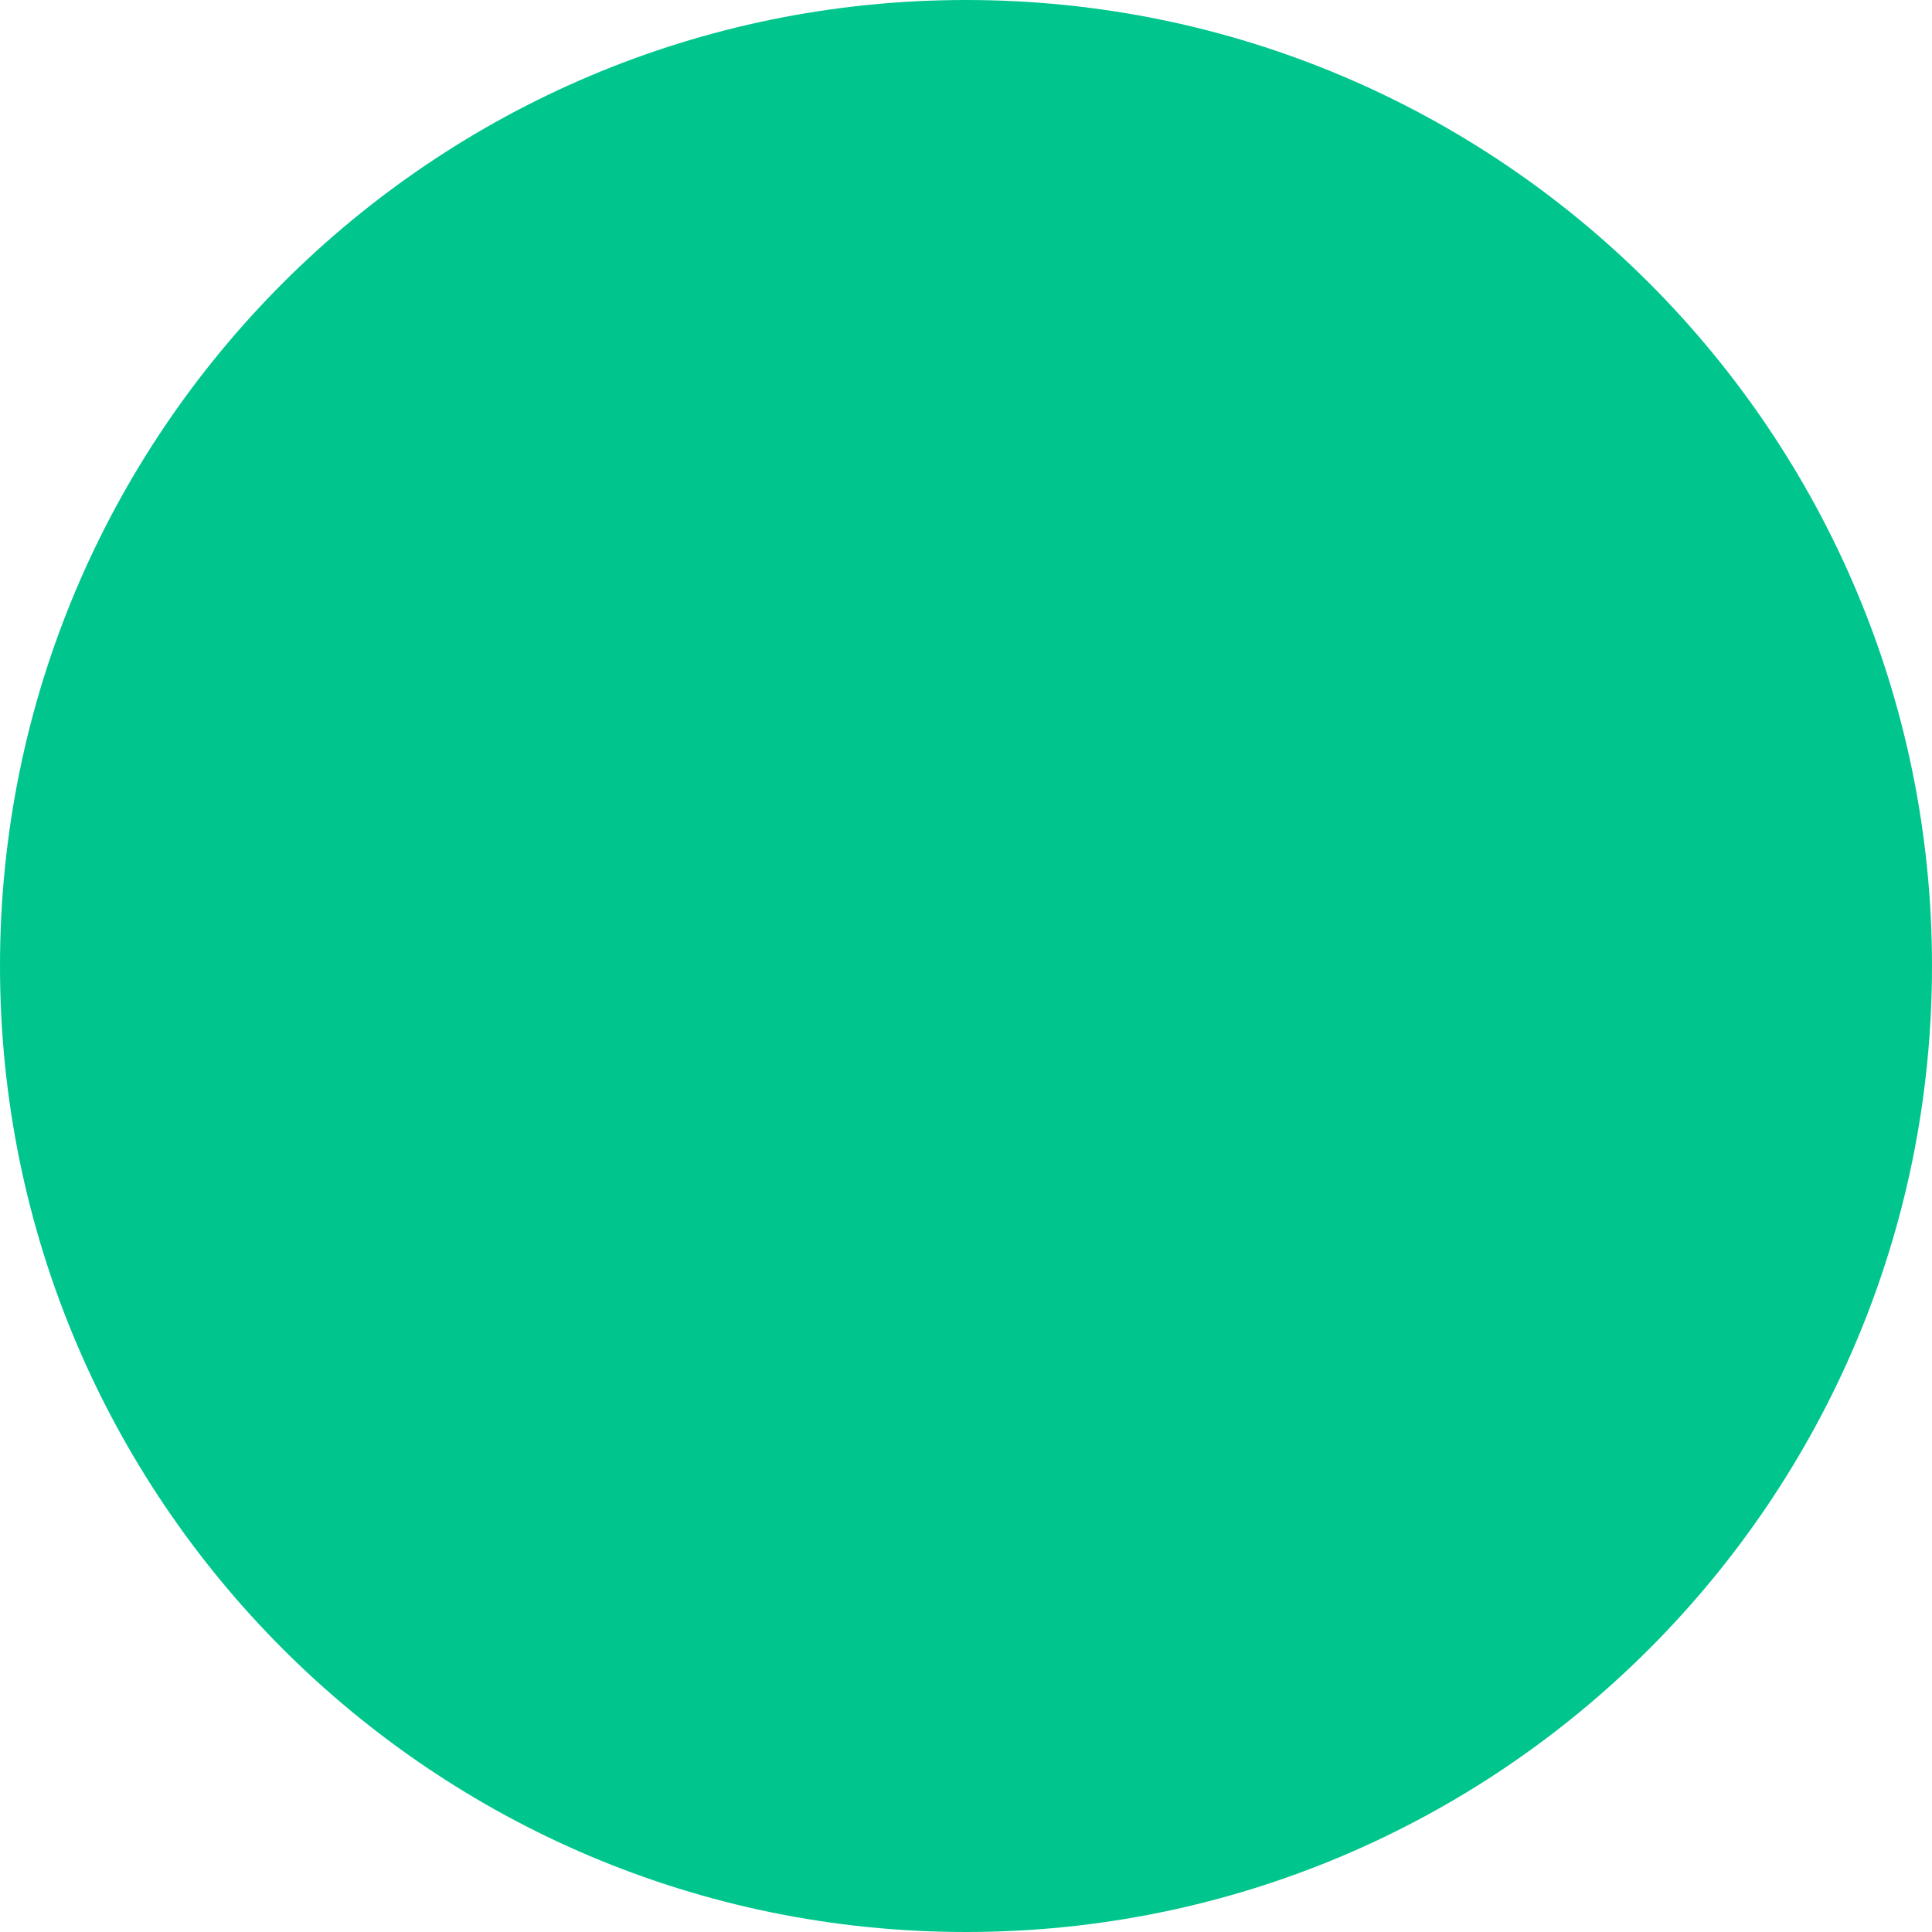
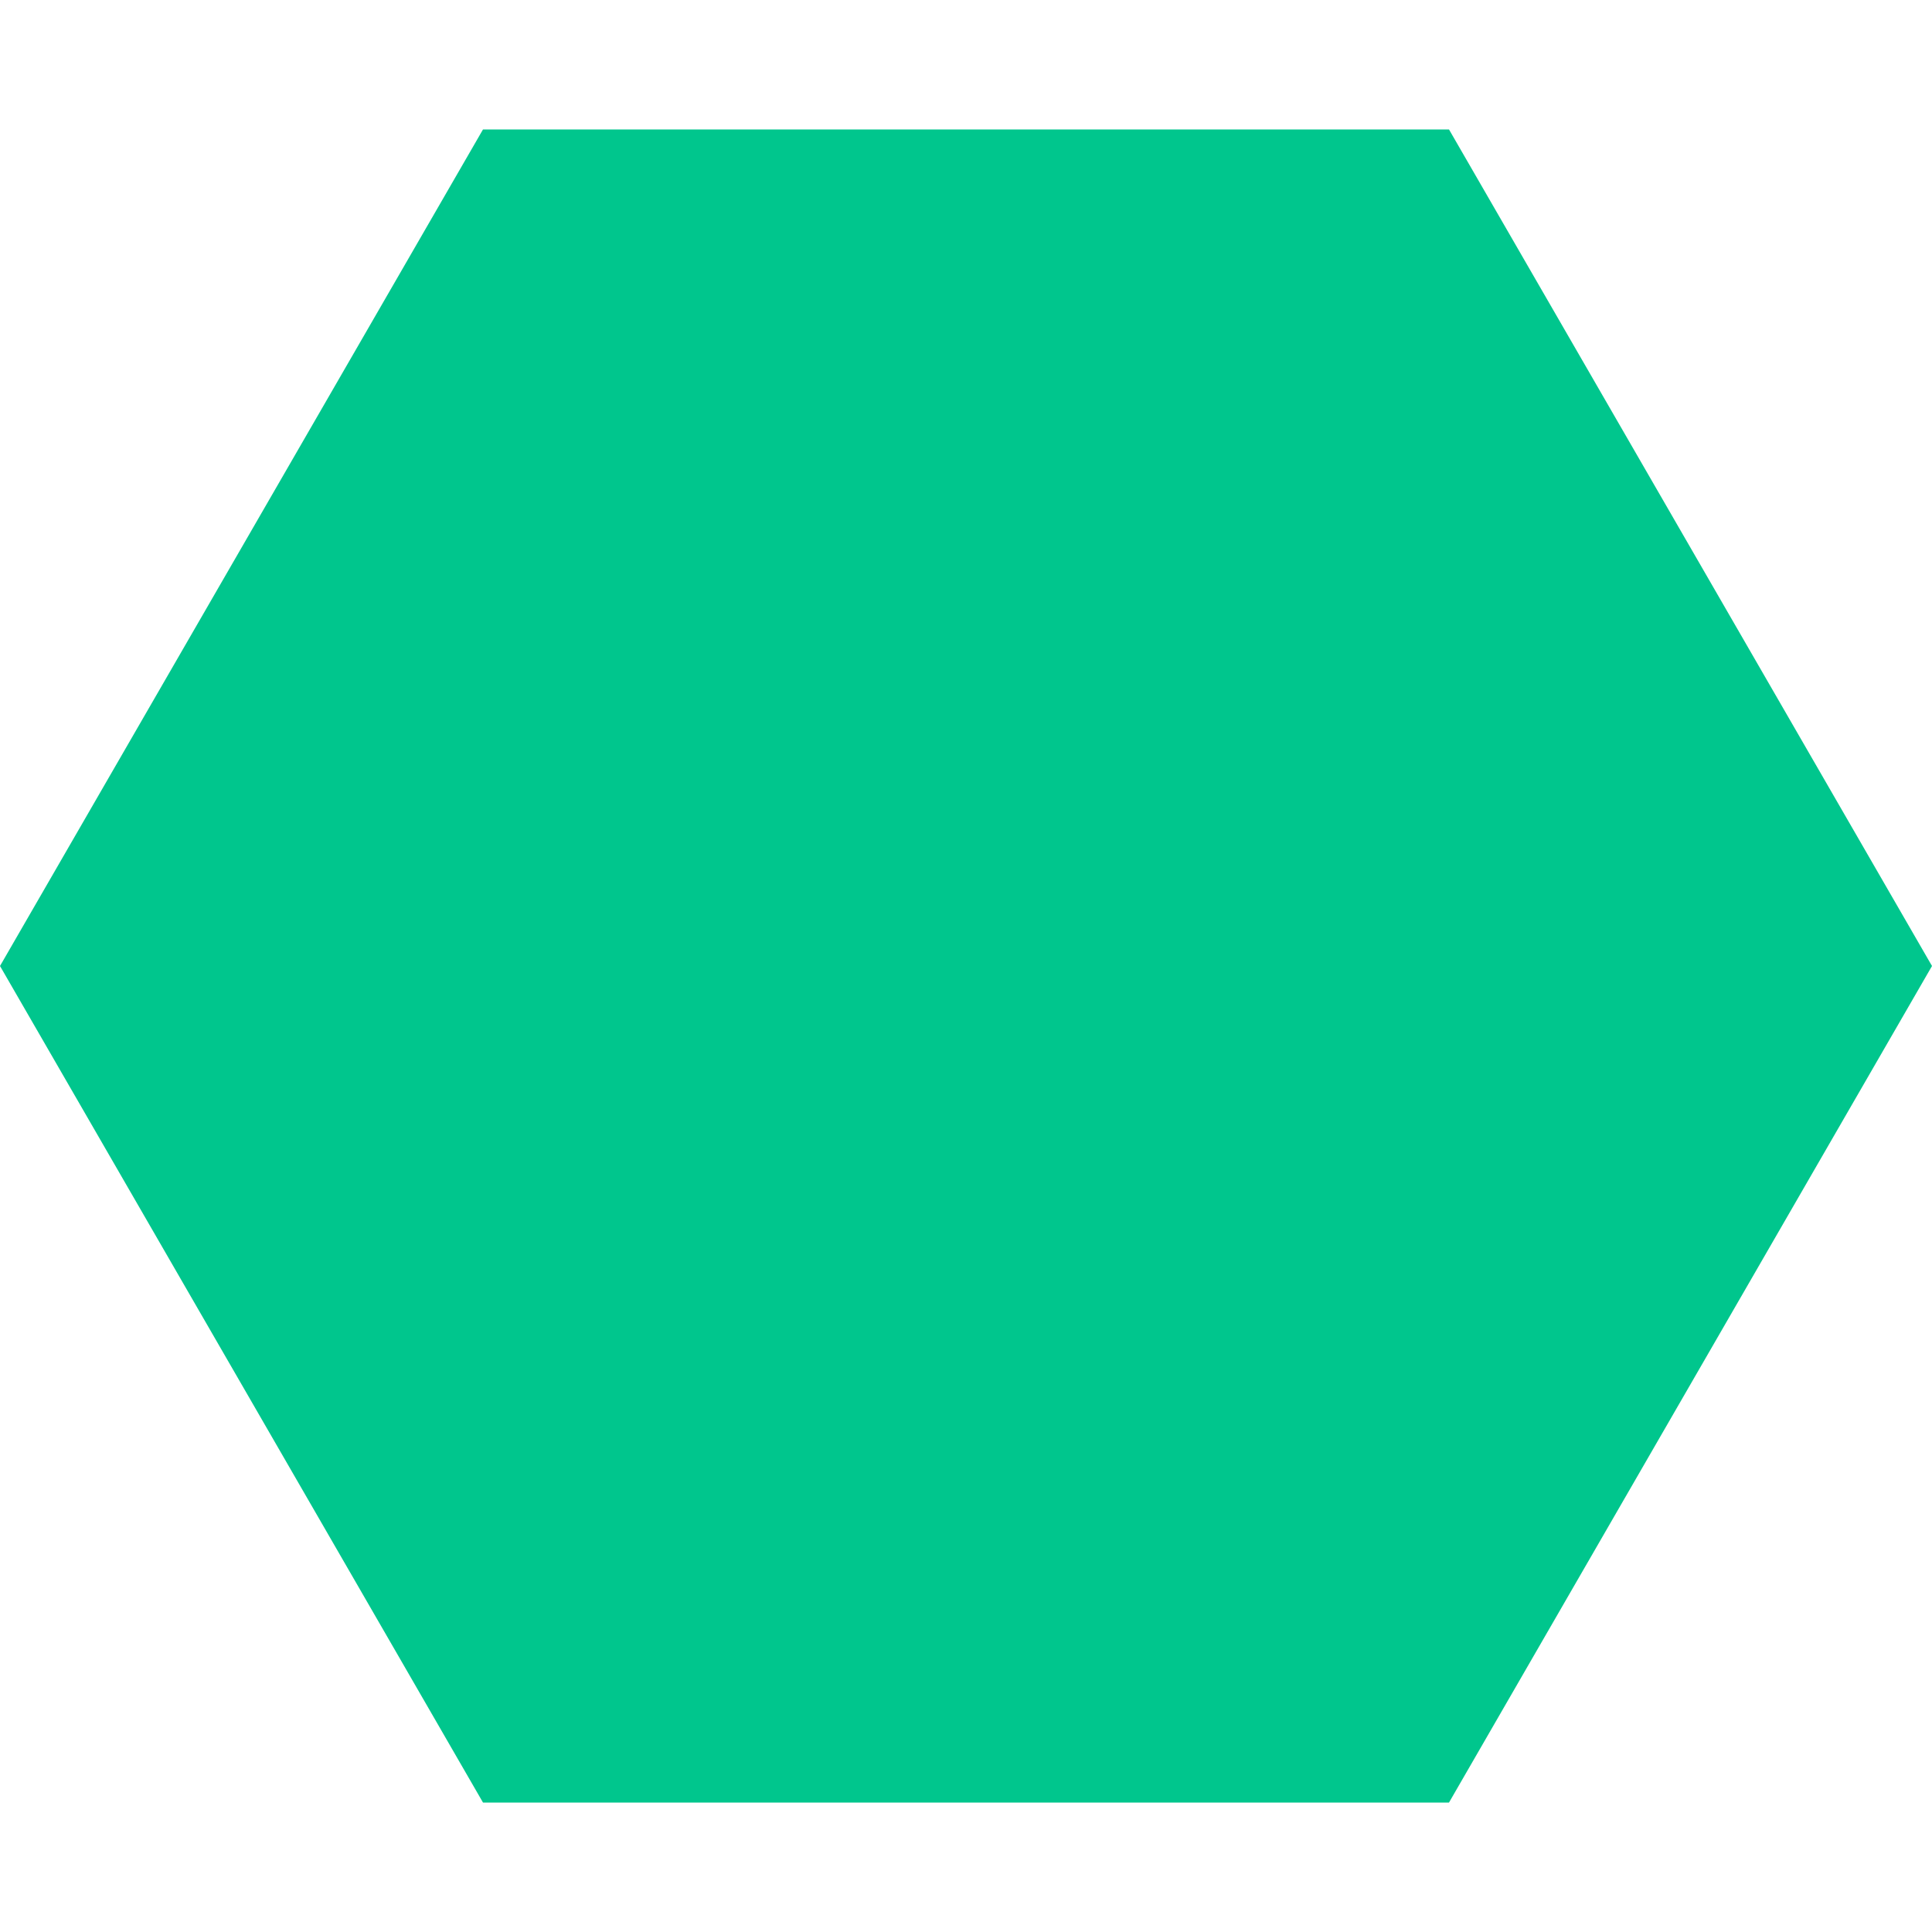
<svg xmlns="http://www.w3.org/2000/svg" id="Ebene_1" data-name="Ebene 1" viewBox="0 0 50 50">
  <defs>
    <style>.cls-1{fill:#00c68d;}</style>
  </defs>
-   <circle class="cls-1" cx="25" cy="25" r="25" />
+   <polygon class="cls-1" points="12.5 3.35 37.5 3.35 50 25 37.5 46.65 12.5 46.65 0 25 12.5 3.35" />
</svg>
